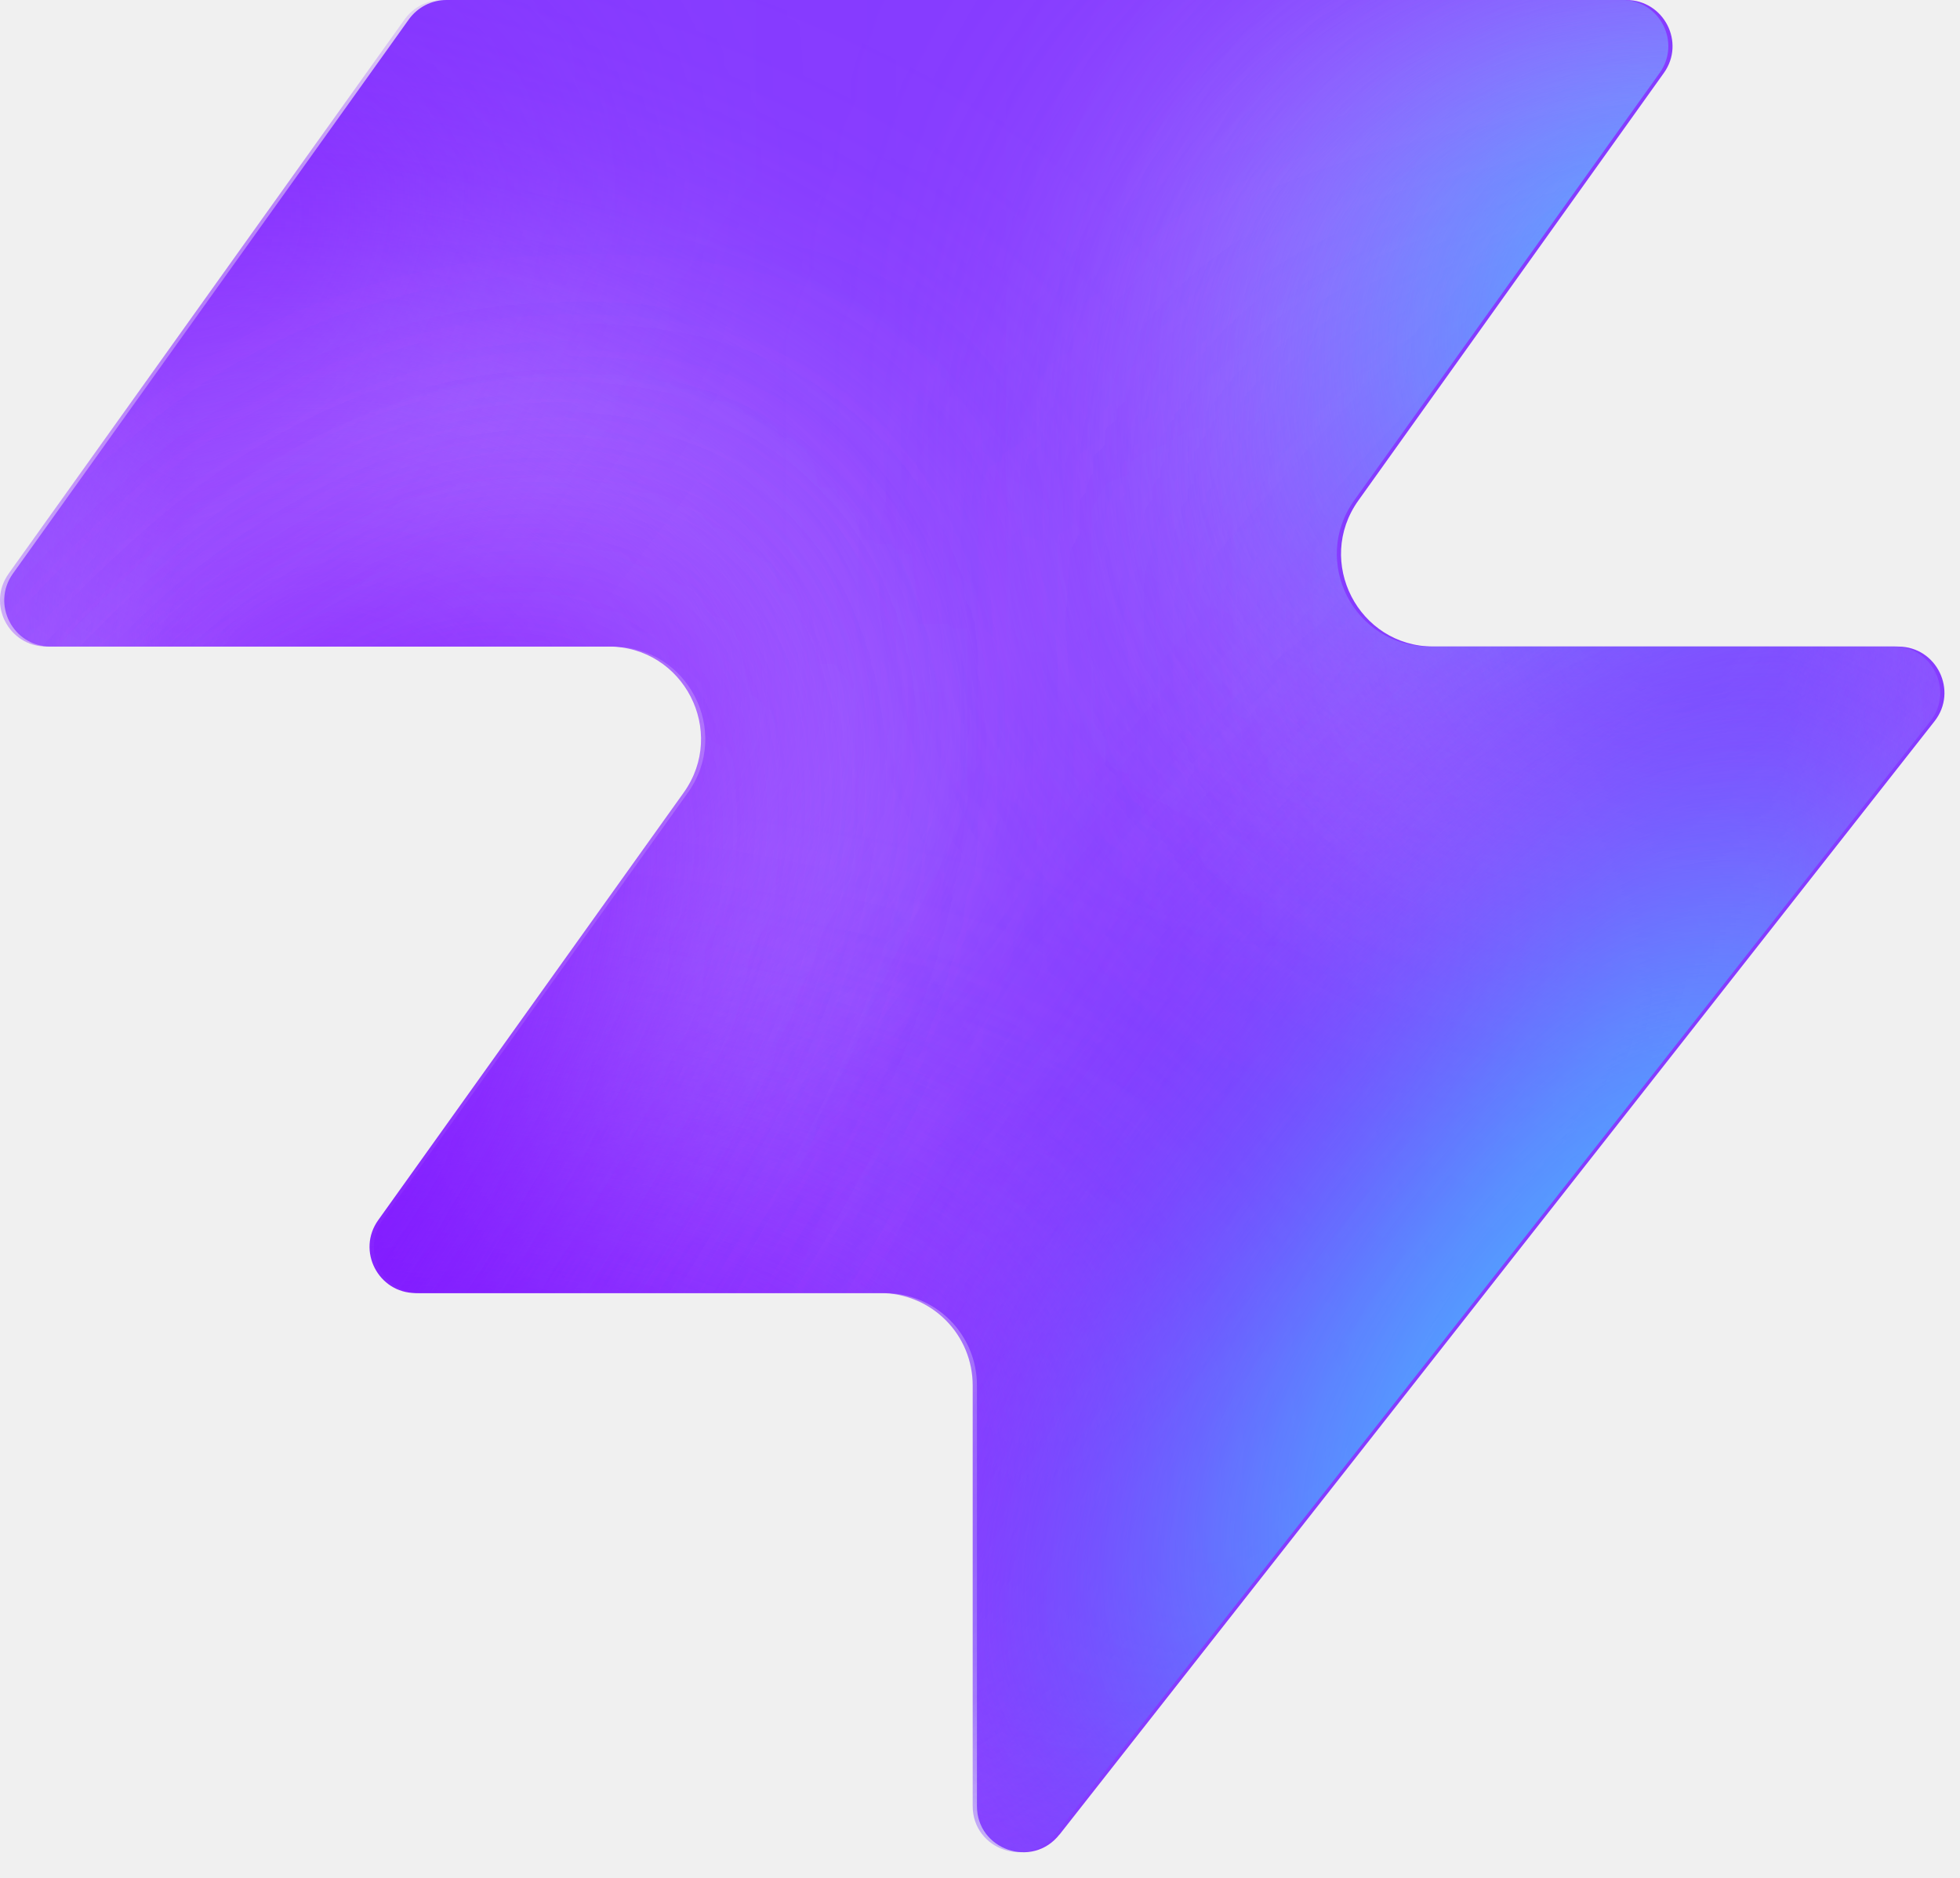
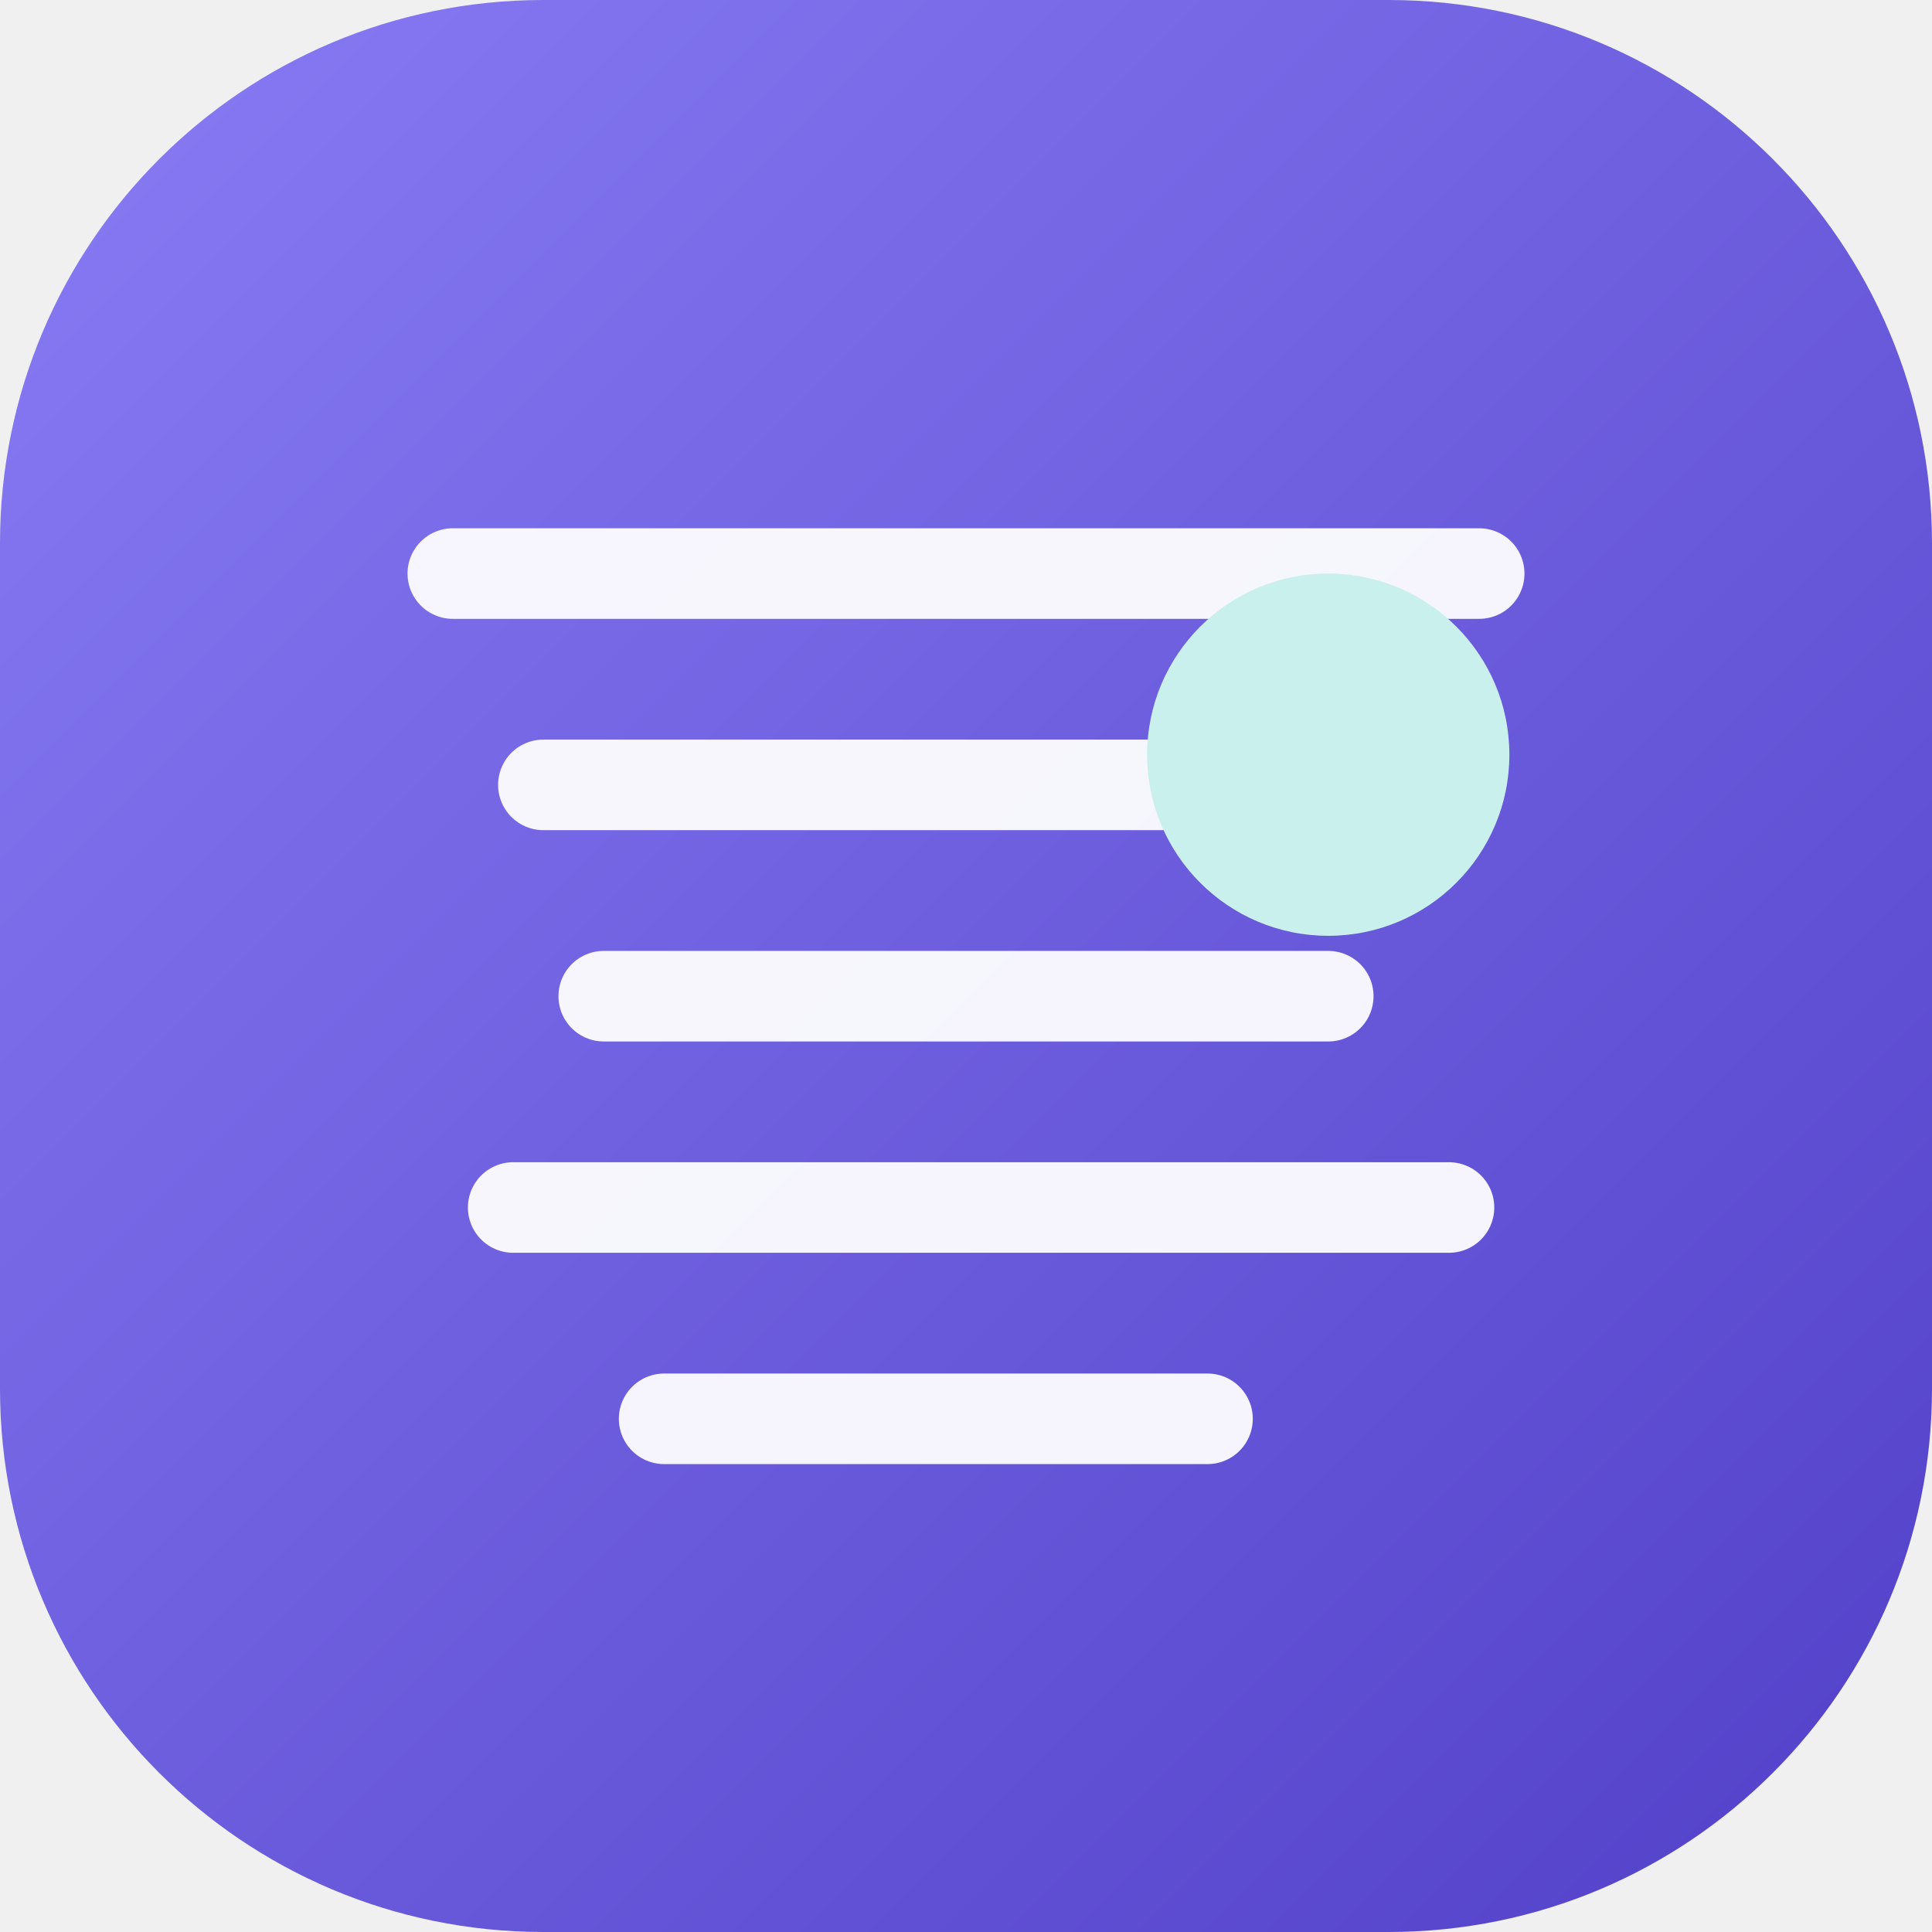
- <svg xmlns="http://www.w3.org/2000/svg" width="48" height="46" fill="none" viewBox="0 0 48 46">
-   <path fill="#863bff" d="M25.946 44.938c-.664.845-2.021.375-2.021-.698V33.937a2.26 2.26 0 0 0-2.262-2.262H10.287c-.92 0-1.456-1.04-.92-1.788l7.48-10.471c1.07-1.497 0-3.578-1.842-3.578H1.237c-.92 0-1.456-1.04-.92-1.788L10.013.474c.214-.297.556-.474.92-.474h28.894c.92 0 1.456 1.04.92 1.788l-7.48 10.471c-1.07 1.498 0 3.579 1.842 3.579h11.377c.943 0 1.473 1.088.89 1.83L25.947 44.94z" style="fill:#863bff;fill:color(display-p3 .525 .23 1);fill-opacity:1" />
-   <mask id="a" width="48" height="46" x="0" y="0" maskUnits="userSpaceOnUse" style="mask-type:alpha">
-     <path fill="#000" d="M25.842 44.938c-.664.844-2.021.375-2.021-.698V33.937a2.26 2.26 0 0 0-2.262-2.262H10.183c-.92 0-1.456-1.04-.92-1.788l7.48-10.471c1.07-1.498 0-3.579-1.842-3.579H1.133c-.92 0-1.456-1.04-.92-1.787L9.91.473c.214-.297.556-.474.92-.474h28.894c.92 0 1.456 1.04.92 1.788l-7.48 10.471c-1.07 1.498 0 3.578 1.842 3.578h11.377c.943 0 1.473 1.088.89 1.832L25.843 44.94z" style="fill:#000;fill-opacity:1" />
-   </mask>
-   <g mask="url(#a)">
-     <g filter="url(#b)">
-       <ellipse cx="5.508" cy="14.704" fill="#ede6ff" rx="5.508" ry="14.704" style="fill:#ede6ff;fill:color(display-p3 .927 .903 1);fill-opacity:1" transform="matrix(.00324 1 1 -.00324 -4.47 31.516)" />
-     </g>
-     <g filter="url(#c)">
-       <ellipse cx="10.399" cy="29.851" fill="#ede6ff" rx="10.399" ry="29.851" style="fill:#ede6ff;fill:color(display-p3 .927 .903 1);fill-opacity:1" transform="matrix(.00324 1 1 -.00324 -39.328 7.883)" />
-     </g>
-     <g filter="url(#d)">
-       <ellipse cx="5.508" cy="30.487" fill="#7e14ff" rx="5.508" ry="30.487" style="fill:#7e14ff;fill:color(display-p3 .492 .077 1);fill-opacity:1" transform="rotate(89.814 -25.913 -14.639)scale(1 -1)" />
-     </g>
-     <g filter="url(#e)">
-       <ellipse cx="5.508" cy="30.599" fill="#7e14ff" rx="5.508" ry="30.599" style="fill:#7e14ff;fill:color(display-p3 .492 .077 1);fill-opacity:1" transform="rotate(89.814 -32.644 -3.334)scale(1 -1)" />
-     </g>
-     <g filter="url(#f)">
-       <ellipse cx="5.508" cy="30.599" fill="#7e14ff" rx="5.508" ry="30.599" style="fill:#7e14ff;fill:color(display-p3 .492 .077 1);fill-opacity:1" transform="matrix(.00324 1 1 -.00324 -34.34 30.47)" />
-     </g>
-     <g filter="url(#g)">
-       <ellipse cx="14.072" cy="22.078" fill="#ede6ff" rx="14.072" ry="22.078" style="fill:#ede6ff;fill:color(display-p3 .927 .903 1);fill-opacity:1" transform="rotate(93.35 24.506 48.493)scale(-1 1)" />
-     </g>
-     <g filter="url(#h)">
-       <ellipse cx="3.47" cy="21.501" fill="#7e14ff" rx="3.47" ry="21.501" style="fill:#7e14ff;fill:color(display-p3 .492 .077 1);fill-opacity:1" transform="rotate(89.009 28.708 47.59)scale(-1 1)" />
-     </g>
-     <g filter="url(#i)">
-       <ellipse cx="3.47" cy="21.501" fill="#7e14ff" rx="3.47" ry="21.501" style="fill:#7e14ff;fill:color(display-p3 .492 .077 1);fill-opacity:1" transform="rotate(89.009 28.708 47.59)scale(-1 1)" />
-     </g>
-     <g filter="url(#j)">
-       <ellipse cx=".387" cy="8.972" fill="#7e14ff" rx="4.407" ry="29.108" style="fill:#7e14ff;fill:color(display-p3 .492 .077 1);fill-opacity:1" transform="rotate(39.51 .387 8.972)" />
-     </g>
-     <g filter="url(#k)">
-       <ellipse cx="47.523" cy="-6.092" fill="#7e14ff" rx="4.407" ry="29.108" style="fill:#7e14ff;fill:color(display-p3 .492 .077 1);fill-opacity:1" transform="rotate(37.892 47.523 -6.092)" />
-     </g>
-     <g filter="url(#l)">
-       <ellipse cx="41.412" cy="6.333" fill="#47bfff" rx="5.971" ry="9.665" style="fill:#47bfff;fill:color(display-p3 .28 .748 1);fill-opacity:1" transform="rotate(37.892 41.412 6.333)" />
-     </g>
-     <g filter="url(#m)">
-       <ellipse cx="-1.879" cy="38.332" fill="#7e14ff" rx="4.407" ry="29.108" style="fill:#7e14ff;fill:color(display-p3 .492 .077 1);fill-opacity:1" transform="rotate(37.892 -1.88 38.332)" />
-     </g>
-     <g filter="url(#n)">
-       <ellipse cx="-1.879" cy="38.332" fill="#7e14ff" rx="4.407" ry="29.108" style="fill:#7e14ff;fill:color(display-p3 .492 .077 1);fill-opacity:1" transform="rotate(37.892 -1.88 38.332)" />
-     </g>
-     <g filter="url(#o)">
-       <ellipse cx="35.651" cy="29.907" fill="#7e14ff" rx="4.407" ry="29.108" style="fill:#7e14ff;fill:color(display-p3 .492 .077 1);fill-opacity:1" transform="rotate(37.892 35.651 29.907)" />
-     </g>
-     <g filter="url(#p)">
-       <ellipse cx="38.418" cy="32.4" fill="#47bfff" rx="5.971" ry="15.297" style="fill:#47bfff;fill:color(display-p3 .28 .748 1);fill-opacity:1" transform="rotate(37.892 38.418 32.4)" />
-     </g>
-   </g>
+ <svg xmlns="http://www.w3.org/2000/svg" viewBox="0 0 64 64">
  <defs>
-     <filter id="b" width="60.045" height="41.654" x="-19.77" y="16.149" color-interpolation-filters="sRGB" filterUnits="userSpaceOnUse">
-       <feFlood flood-opacity="0" result="BackgroundImageFix" />
-       <feBlend in="SourceGraphic" in2="BackgroundImageFix" result="shape" />
-       <feGaussianBlur result="effect1_foregroundBlur_2002_17158" stdDeviation="7.659" />
-     </filter>
-     <filter id="c" width="90.34" height="51.437" x="-54.613" y="-7.533" color-interpolation-filters="sRGB" filterUnits="userSpaceOnUse">
-       <feFlood flood-opacity="0" result="BackgroundImageFix" />
-       <feBlend in="SourceGraphic" in2="BackgroundImageFix" result="shape" />
-       <feGaussianBlur result="effect1_foregroundBlur_2002_17158" stdDeviation="7.659" />
-     </filter>
-     <filter id="d" width="79.355" height="29.4" x="-49.64" y="2.03" color-interpolation-filters="sRGB" filterUnits="userSpaceOnUse">
-       <feFlood flood-opacity="0" result="BackgroundImageFix" />
-       <feBlend in="SourceGraphic" in2="BackgroundImageFix" result="shape" />
-       <feGaussianBlur result="effect1_foregroundBlur_2002_17158" stdDeviation="4.596" />
-     </filter>
-     <filter id="e" width="79.579" height="29.4" x="-45.045" y="20.029" color-interpolation-filters="sRGB" filterUnits="userSpaceOnUse">
-       <feFlood flood-opacity="0" result="BackgroundImageFix" />
-       <feBlend in="SourceGraphic" in2="BackgroundImageFix" result="shape" />
-       <feGaussianBlur result="effect1_foregroundBlur_2002_17158" stdDeviation="4.596" />
-     </filter>
-     <filter id="f" width="79.579" height="29.4" x="-43.513" y="21.178" color-interpolation-filters="sRGB" filterUnits="userSpaceOnUse">
-       <feFlood flood-opacity="0" result="BackgroundImageFix" />
-       <feBlend in="SourceGraphic" in2="BackgroundImageFix" result="shape" />
-       <feGaussianBlur result="effect1_foregroundBlur_2002_17158" stdDeviation="4.596" />
-     </filter>
-     <filter id="g" width="74.749" height="58.852" x="15.756" y="-17.901" color-interpolation-filters="sRGB" filterUnits="userSpaceOnUse">
-       <feFlood flood-opacity="0" result="BackgroundImageFix" />
-       <feBlend in="SourceGraphic" in2="BackgroundImageFix" result="shape" />
-       <feGaussianBlur result="effect1_foregroundBlur_2002_17158" stdDeviation="7.659" />
-     </filter>
-     <filter id="h" width="61.377" height="25.362" x="23.548" y="2.284" color-interpolation-filters="sRGB" filterUnits="userSpaceOnUse">
-       <feFlood flood-opacity="0" result="BackgroundImageFix" />
-       <feBlend in="SourceGraphic" in2="BackgroundImageFix" result="shape" />
-       <feGaussianBlur result="effect1_foregroundBlur_2002_17158" stdDeviation="4.596" />
-     </filter>
-     <filter id="i" width="61.377" height="25.362" x="23.548" y="2.284" color-interpolation-filters="sRGB" filterUnits="userSpaceOnUse">
-       <feFlood flood-opacity="0" result="BackgroundImageFix" />
-       <feBlend in="SourceGraphic" in2="BackgroundImageFix" result="shape" />
-       <feGaussianBlur result="effect1_foregroundBlur_2002_17158" stdDeviation="4.596" />
-     </filter>
-     <filter id="j" width="56.045" height="63.649" x="-27.636" y="-22.853" color-interpolation-filters="sRGB" filterUnits="userSpaceOnUse">
-       <feFlood flood-opacity="0" result="BackgroundImageFix" />
-       <feBlend in="SourceGraphic" in2="BackgroundImageFix" result="shape" />
-       <feGaussianBlur result="effect1_foregroundBlur_2002_17158" stdDeviation="4.596" />
-     </filter>
-     <filter id="k" width="54.814" height="64.646" x="20.116" y="-38.415" color-interpolation-filters="sRGB" filterUnits="userSpaceOnUse">
-       <feFlood flood-opacity="0" result="BackgroundImageFix" />
-       <feBlend in="SourceGraphic" in2="BackgroundImageFix" result="shape" />
-       <feGaussianBlur result="effect1_foregroundBlur_2002_17158" stdDeviation="4.596" />
-     </filter>
-     <filter id="l" width="33.541" height="35.313" x="24.641" y="-11.323" color-interpolation-filters="sRGB" filterUnits="userSpaceOnUse">
-       <feFlood flood-opacity="0" result="BackgroundImageFix" />
-       <feBlend in="SourceGraphic" in2="BackgroundImageFix" result="shape" />
-       <feGaussianBlur result="effect1_foregroundBlur_2002_17158" stdDeviation="4.596" />
-     </filter>
-     <filter id="m" width="54.814" height="64.646" x="-29.286" y="6.009" color-interpolation-filters="sRGB" filterUnits="userSpaceOnUse">
-       <feFlood flood-opacity="0" result="BackgroundImageFix" />
-       <feBlend in="SourceGraphic" in2="BackgroundImageFix" result="shape" />
-       <feGaussianBlur result="effect1_foregroundBlur_2002_17158" stdDeviation="4.596" />
-     </filter>
-     <filter id="n" width="54.814" height="64.646" x="-29.286" y="6.009" color-interpolation-filters="sRGB" filterUnits="userSpaceOnUse">
-       <feFlood flood-opacity="0" result="BackgroundImageFix" />
-       <feBlend in="SourceGraphic" in2="BackgroundImageFix" result="shape" />
-       <feGaussianBlur result="effect1_foregroundBlur_2002_17158" stdDeviation="4.596" />
-     </filter>
-     <filter id="o" width="54.814" height="64.646" x="8.244" y="-2.416" color-interpolation-filters="sRGB" filterUnits="userSpaceOnUse">
-       <feFlood flood-opacity="0" result="BackgroundImageFix" />
-       <feBlend in="SourceGraphic" in2="BackgroundImageFix" result="shape" />
-       <feGaussianBlur result="effect1_foregroundBlur_2002_17158" stdDeviation="4.596" />
-     </filter>
-     <filter id="p" width="39.409" height="43.623" x="18.713" y="10.588" color-interpolation-filters="sRGB" filterUnits="userSpaceOnUse">
-       <feFlood flood-opacity="0" result="BackgroundImageFix" />
-       <feBlend in="SourceGraphic" in2="BackgroundImageFix" result="shape" />
-       <feGaussianBlur result="effect1_foregroundBlur_2002_17158" stdDeviation="4.596" />
-     </filter>
+     <linearGradient id="g" x1="0" y1="0" x2="1" y2="1">
+       <stop stop-color="#897cf4" />
+       <stop offset="1" stop-color="#5140c8" />
+     </linearGradient>
  </defs>
+   <rect width="64" height="64" rx="18" fill="url(#g)" />
+   <path d="M15 19h34M18 26h25M20 33h24M17 40h31M22 47h18" stroke="#fff" stroke-width="3" stroke-linecap="round" opacity=".94" />
+   <circle cx="44" cy="25" r="6" fill="#c9f0ec" />
</svg>
